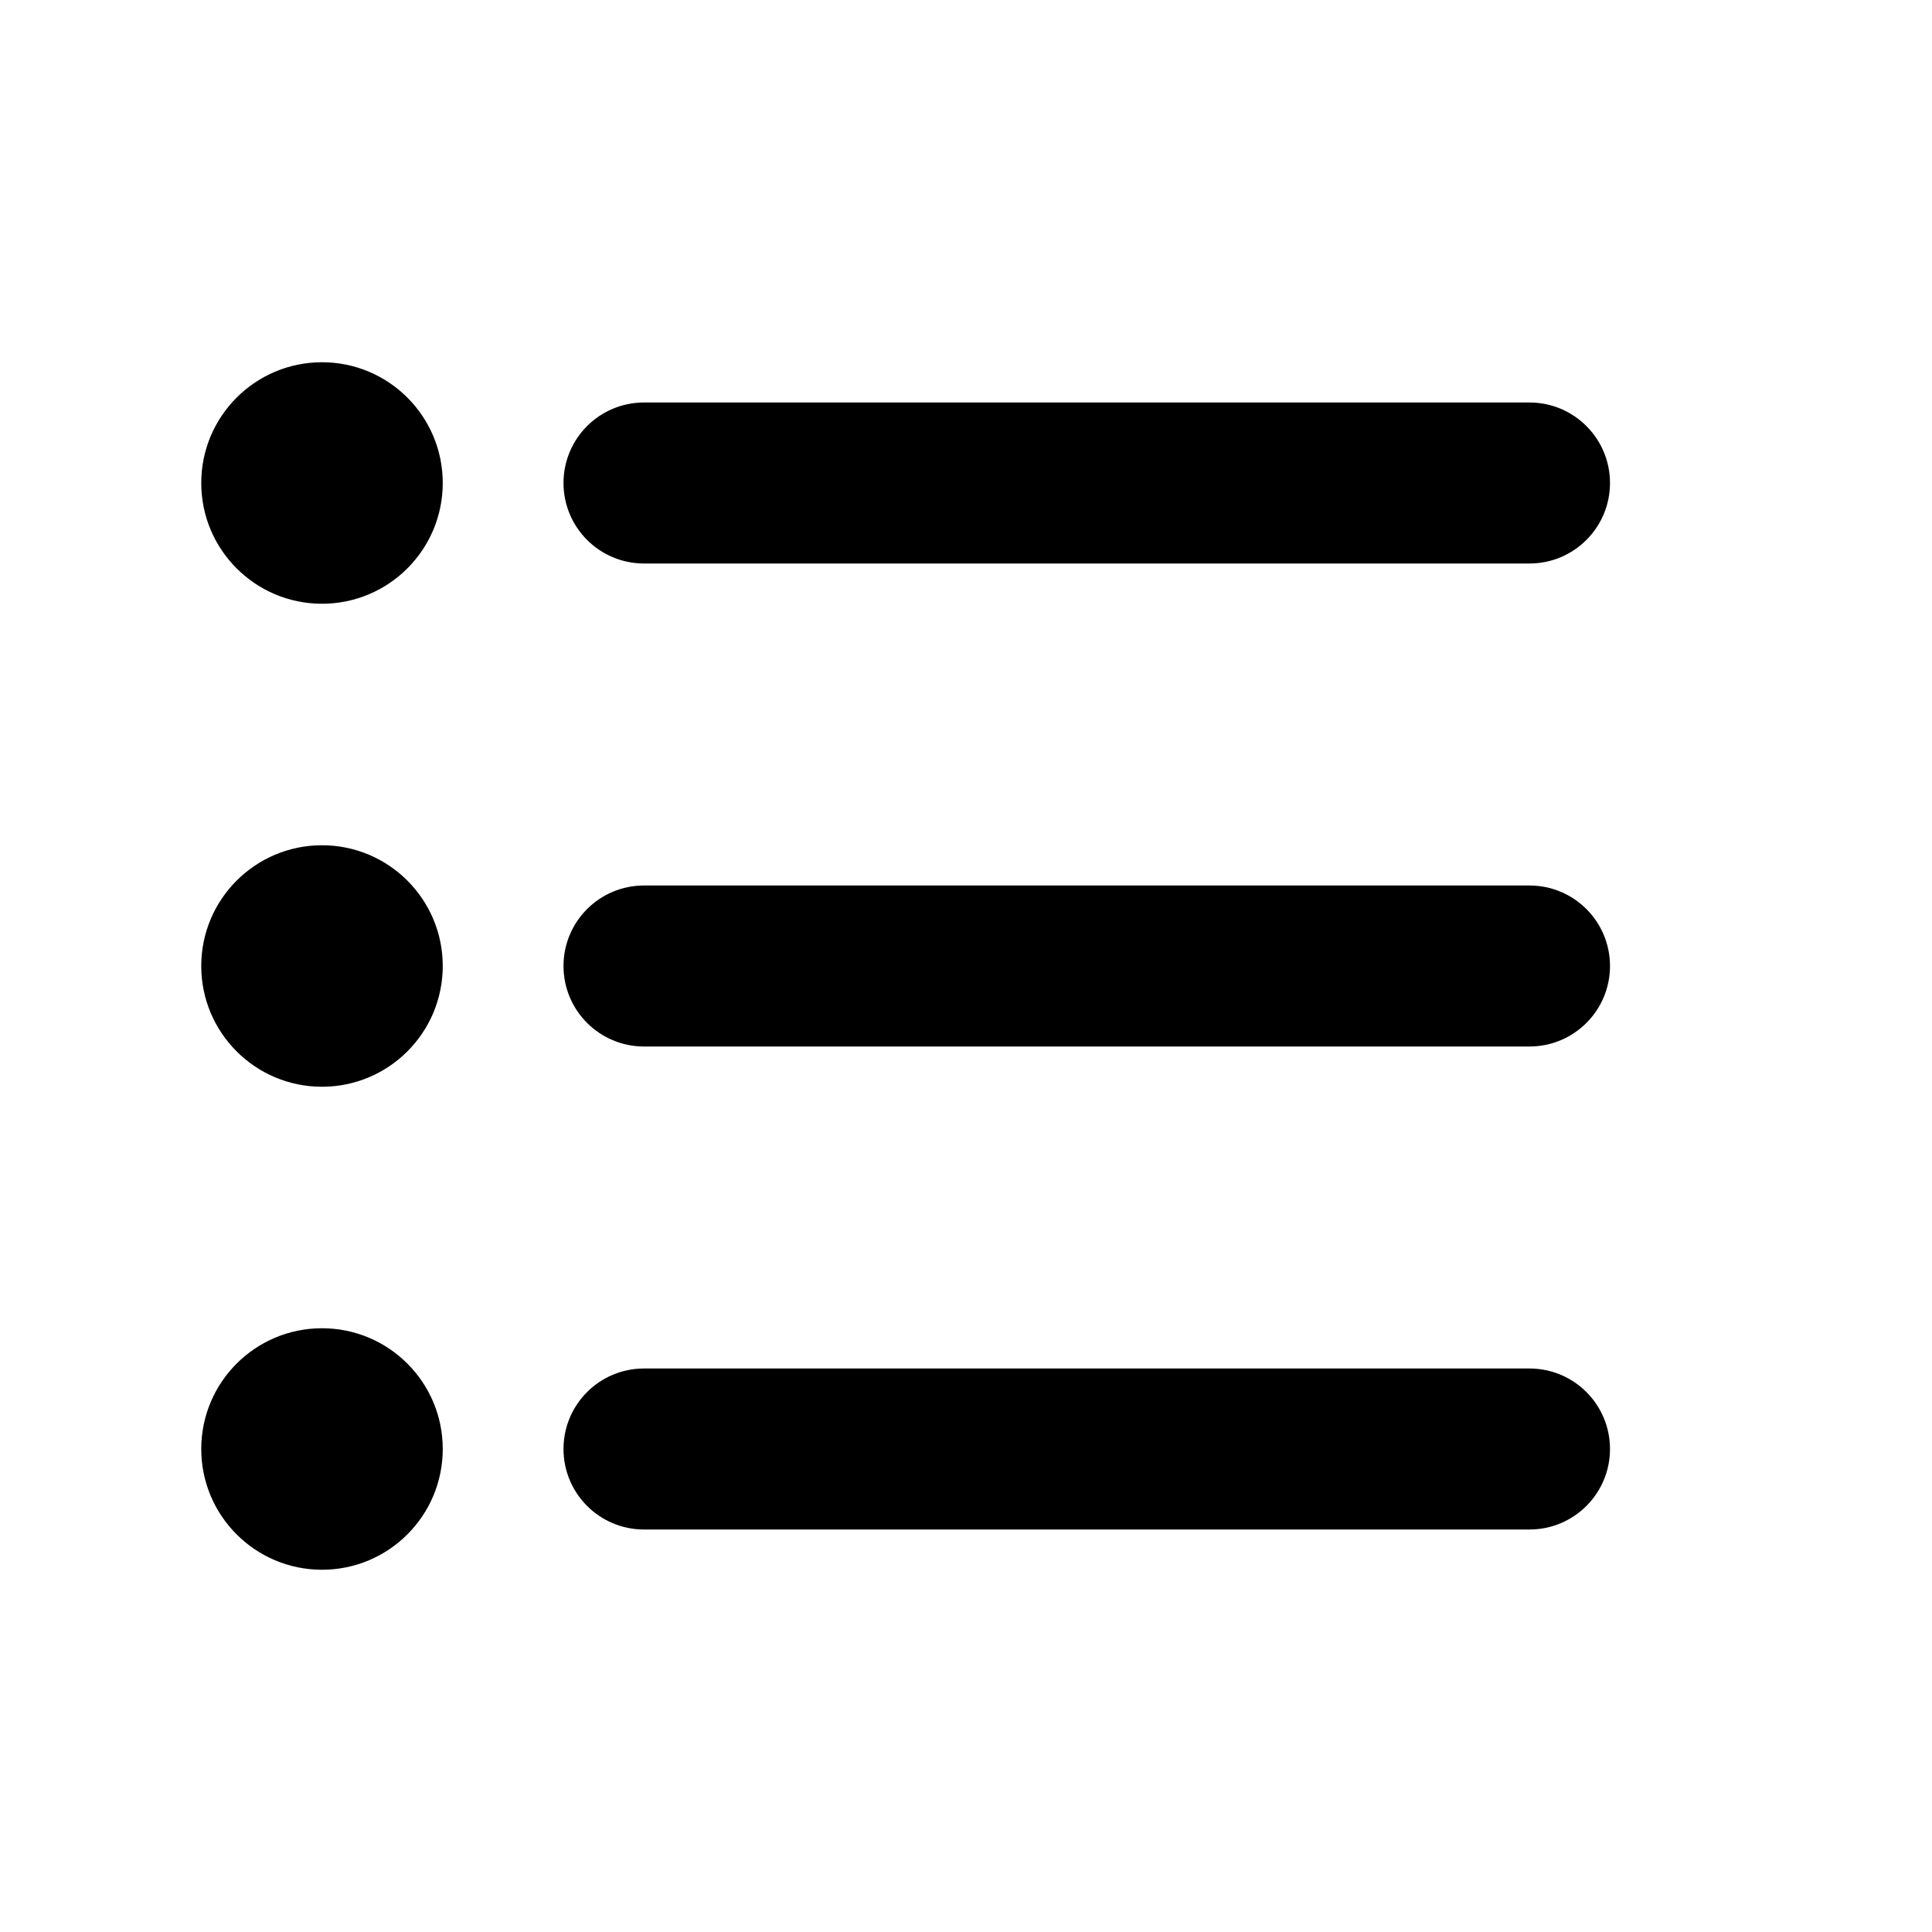
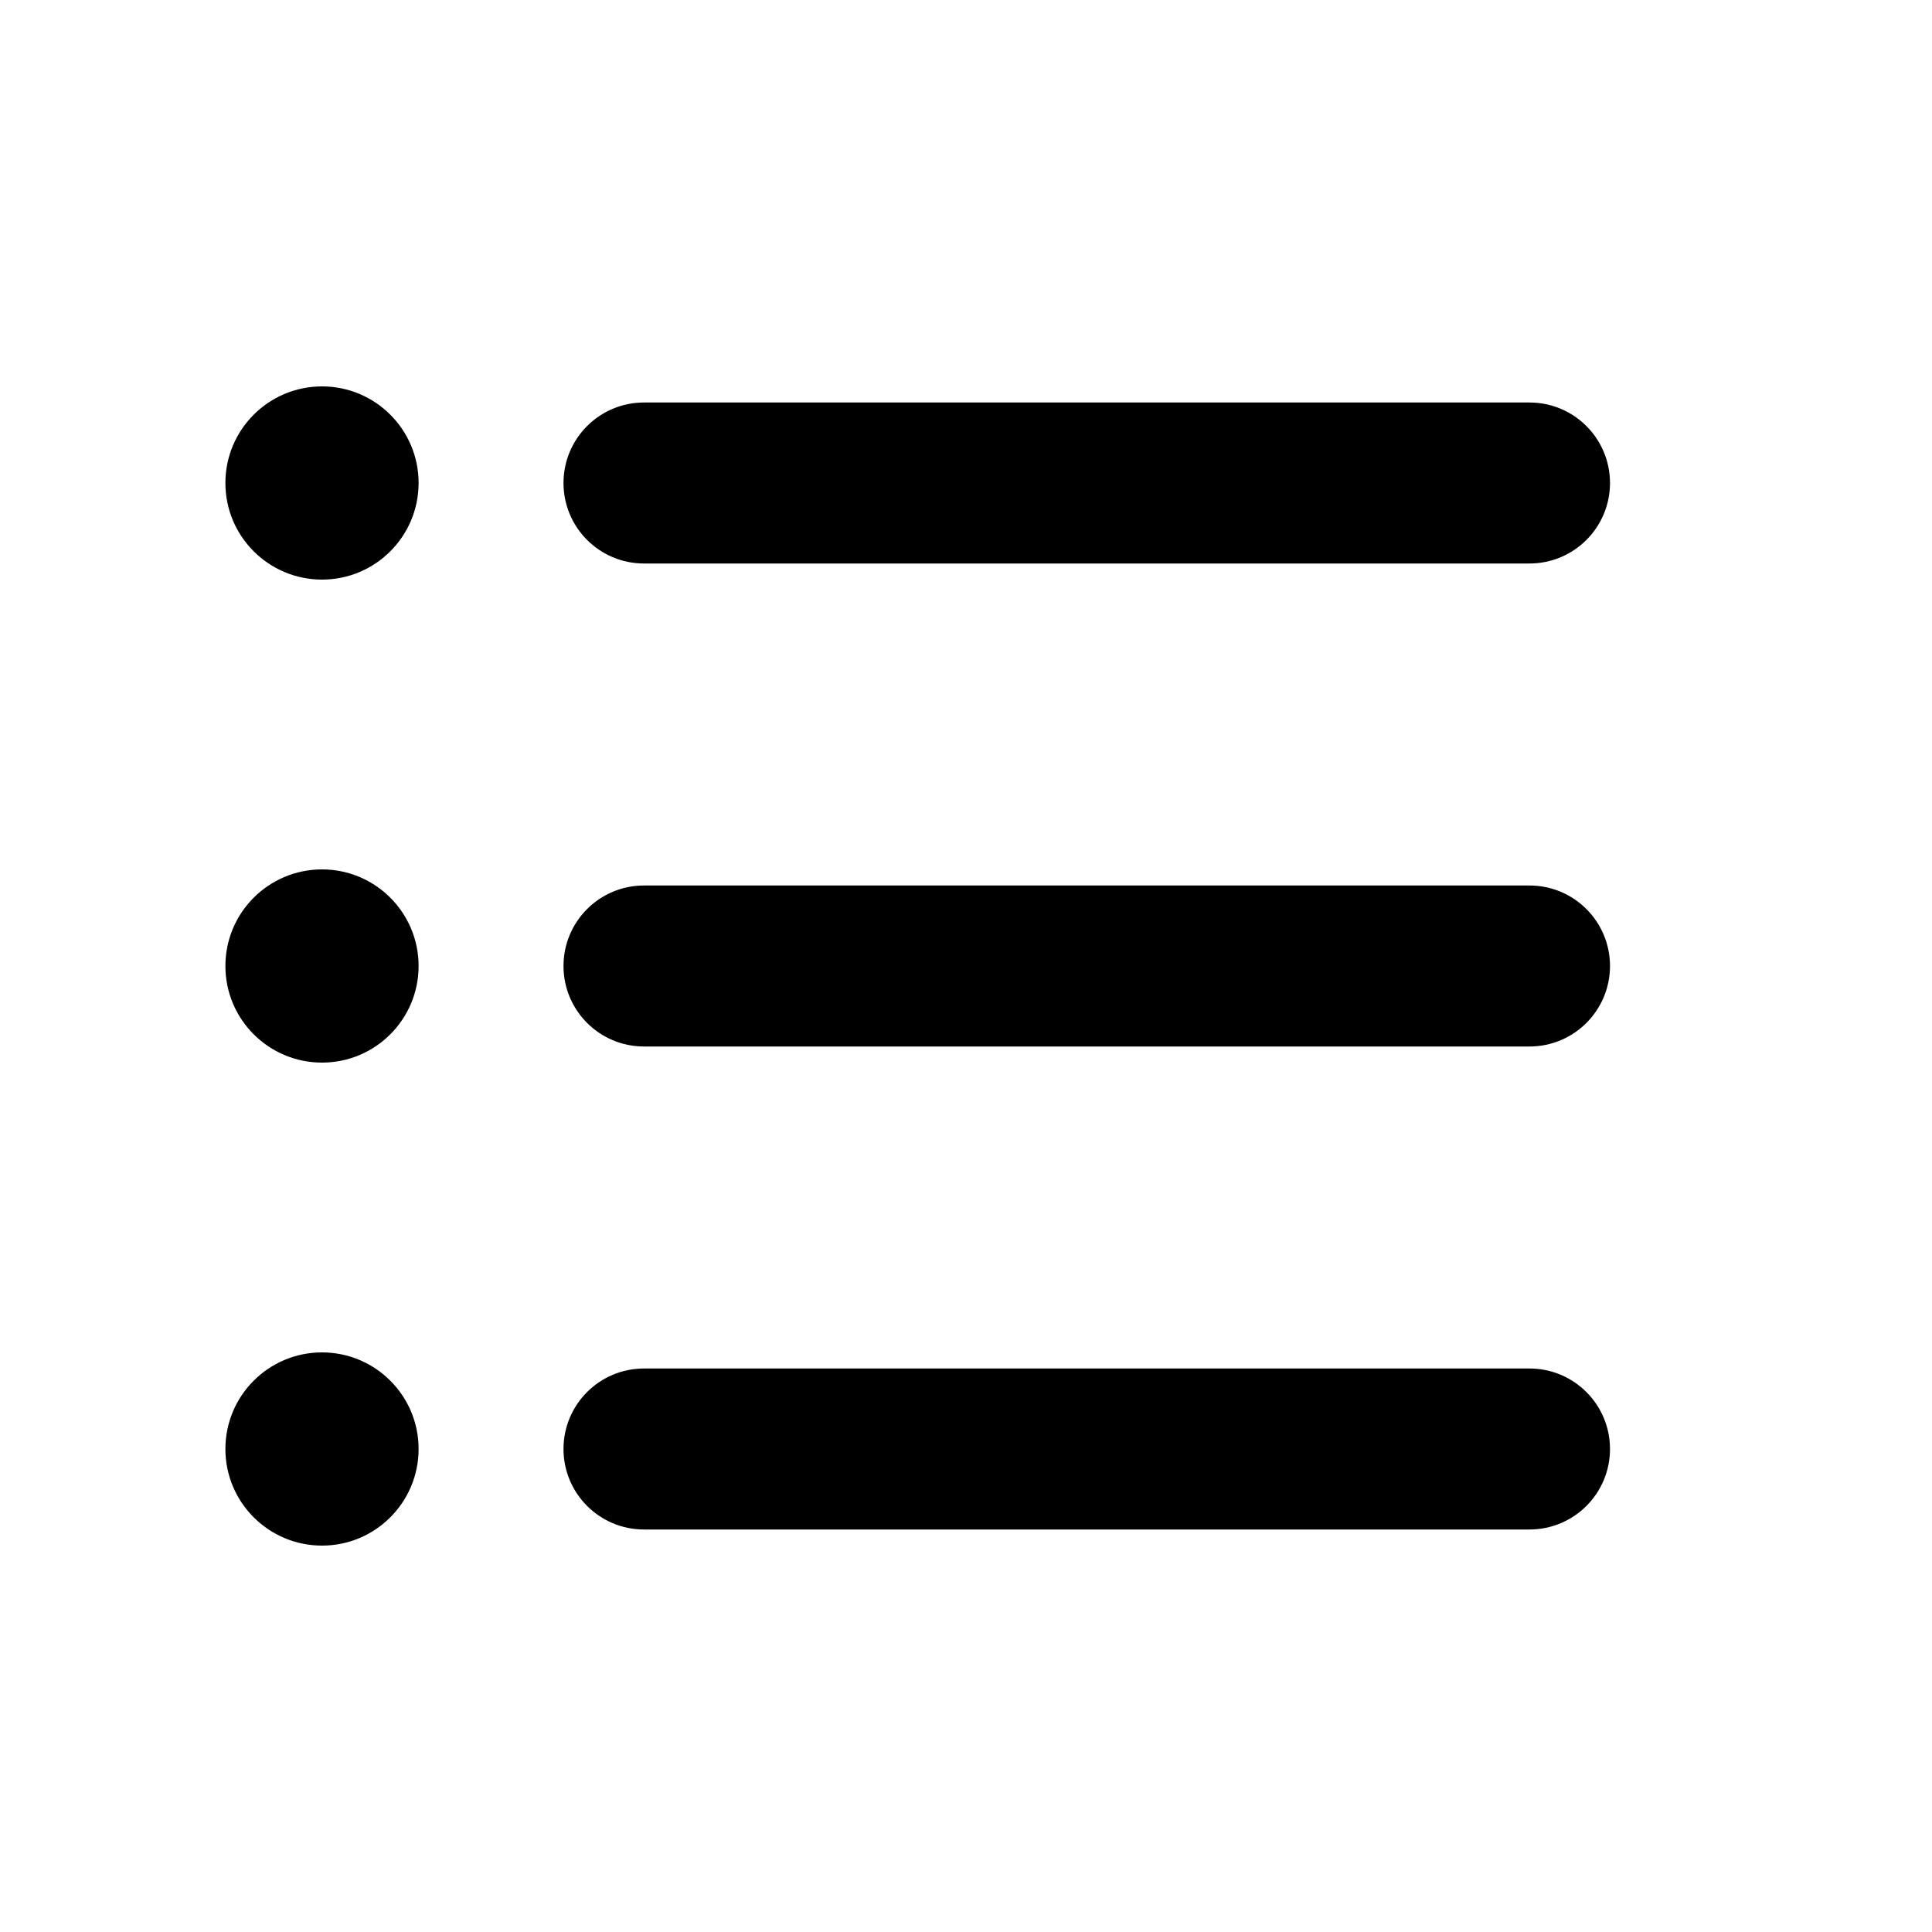
<svg xmlns="http://www.w3.org/2000/svg" viewBox="0 0 24 24" fill="currentColor">
-   <circle cx="4" cy="6" r="1.5" />
+   <circle cx="4" cy="6" r="1.2" />
  <rect x="7" y="5" width="13" height="2" rx="1" />
-   <circle cx="4" cy="12" r="1.5" />
+   <circle cx="4" cy="12" r="1.2" />
  <rect x="7" y="11" width="13" height="2" rx="1" />
-   <circle cx="4" cy="18" r="1.5" />
+   <circle cx="4" cy="18" r="1.2" />
  <rect x="7" y="17" width="13" height="2" rx="1" />
</svg>
